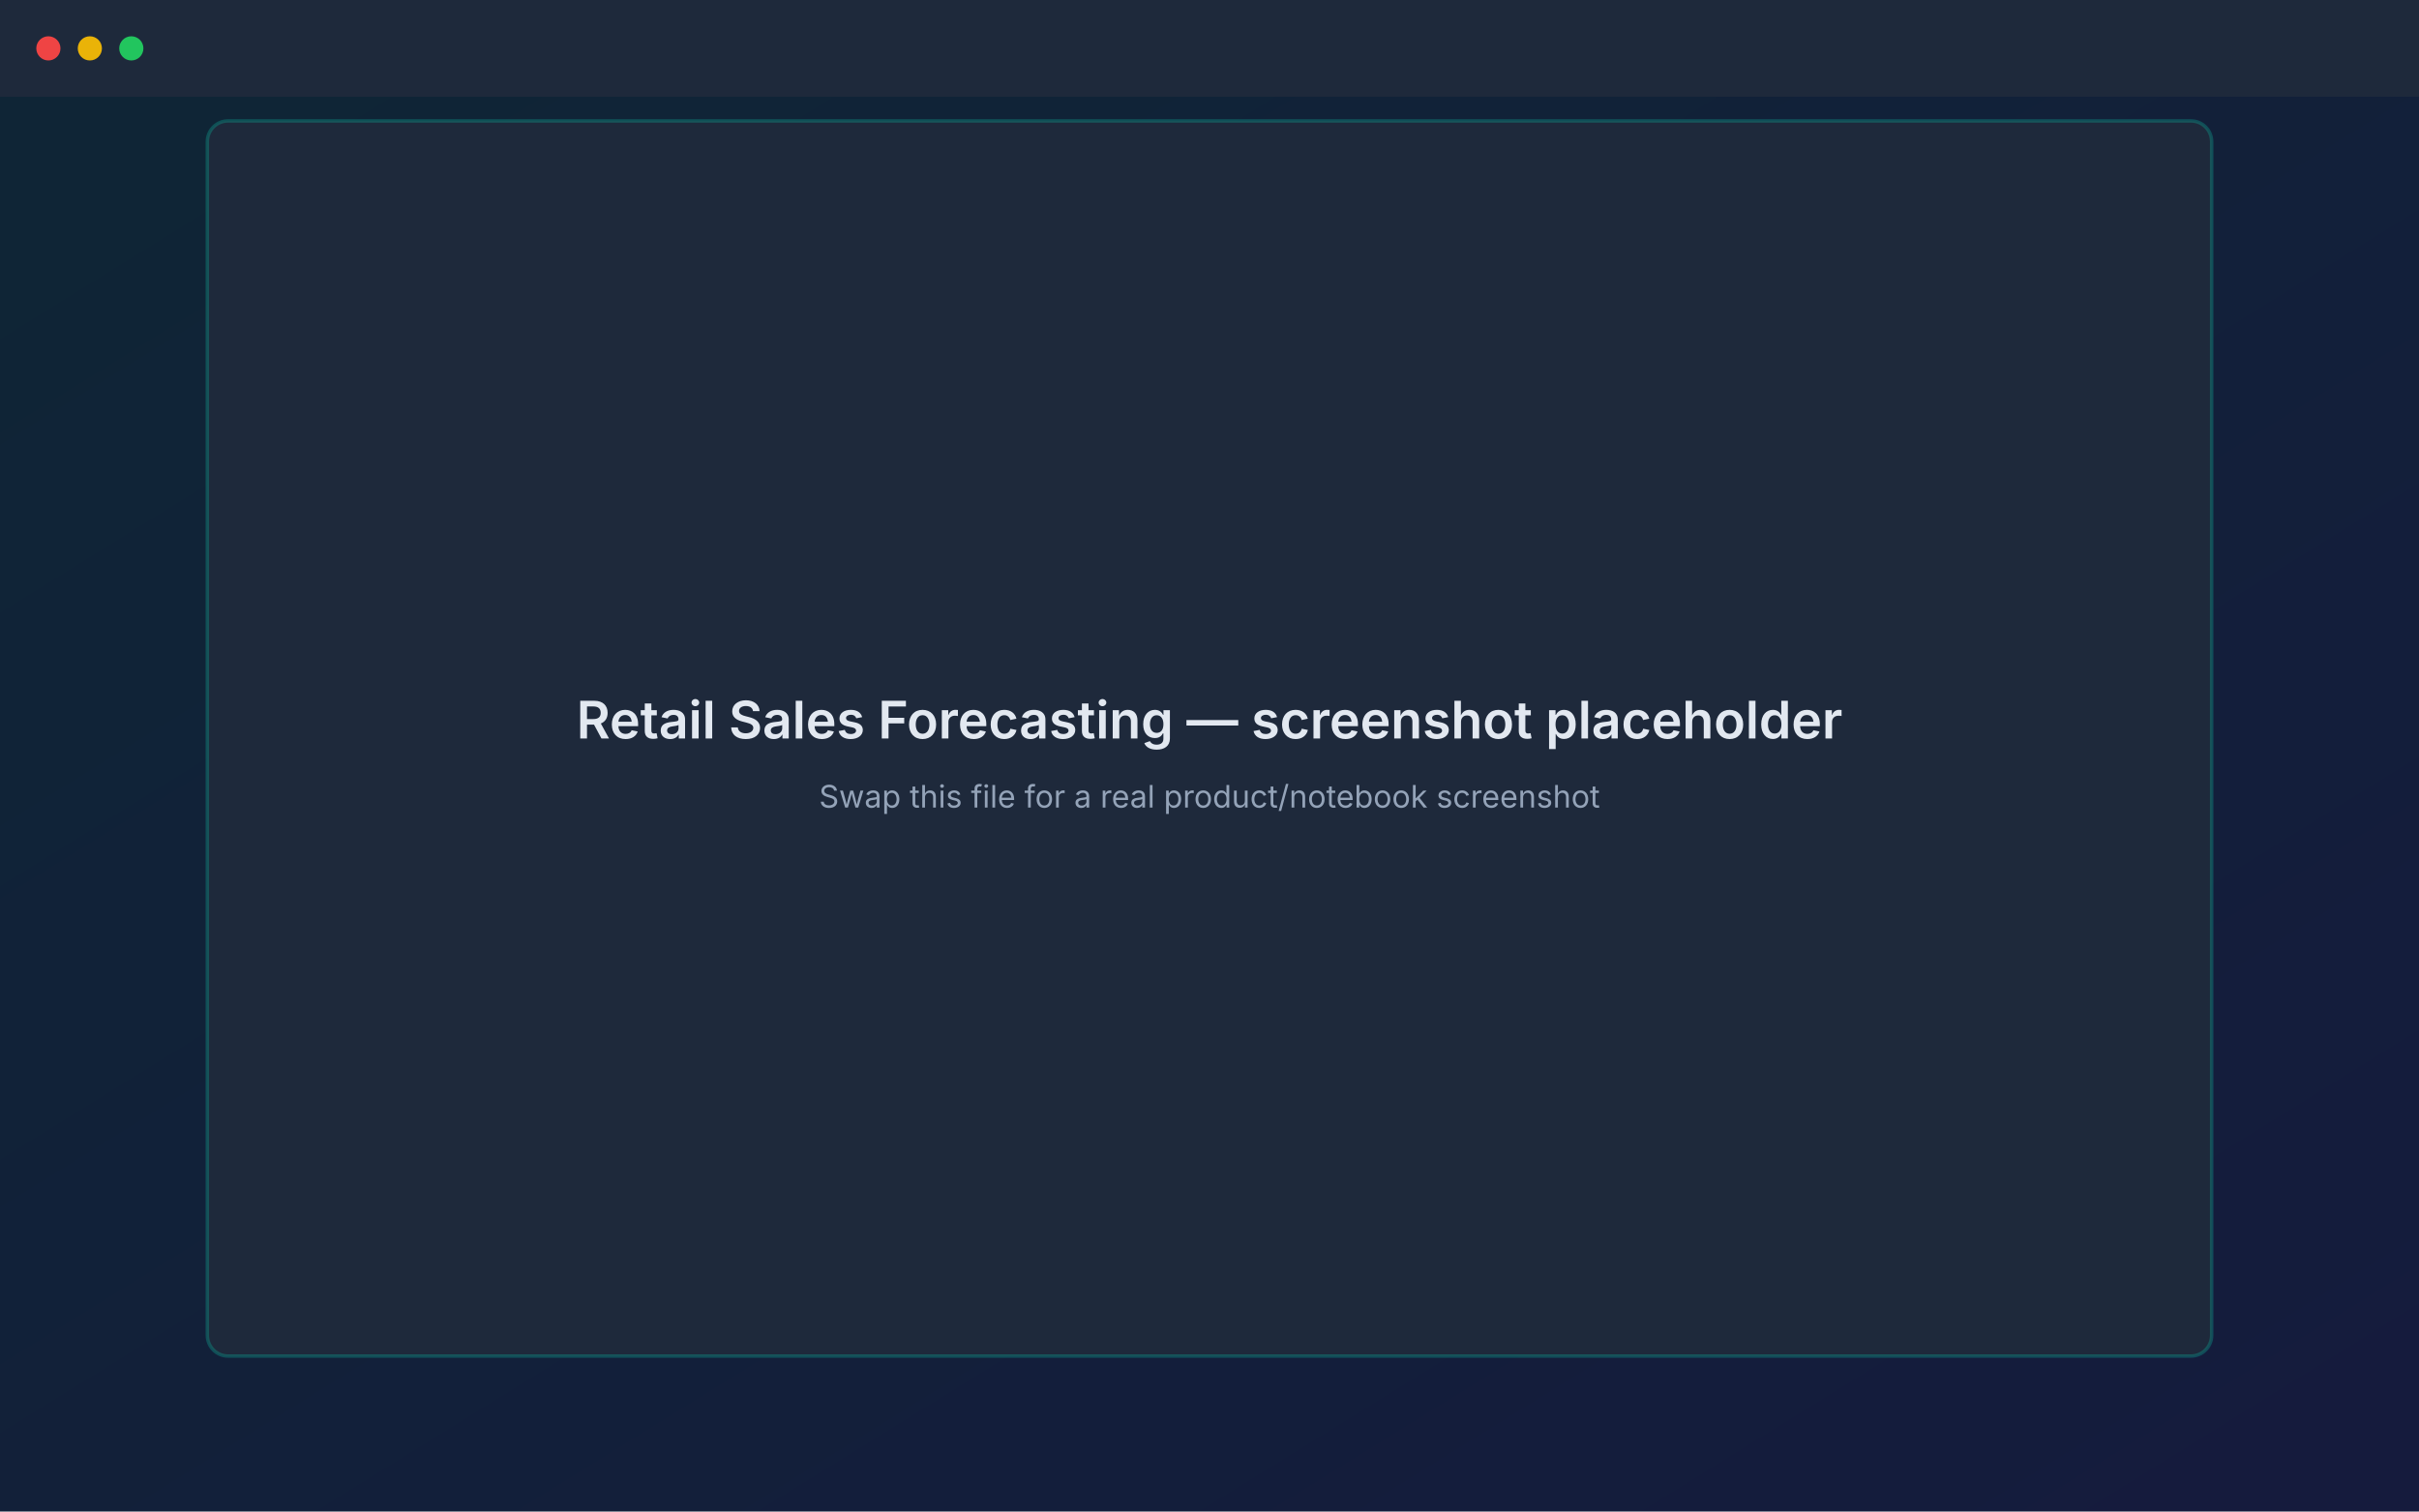
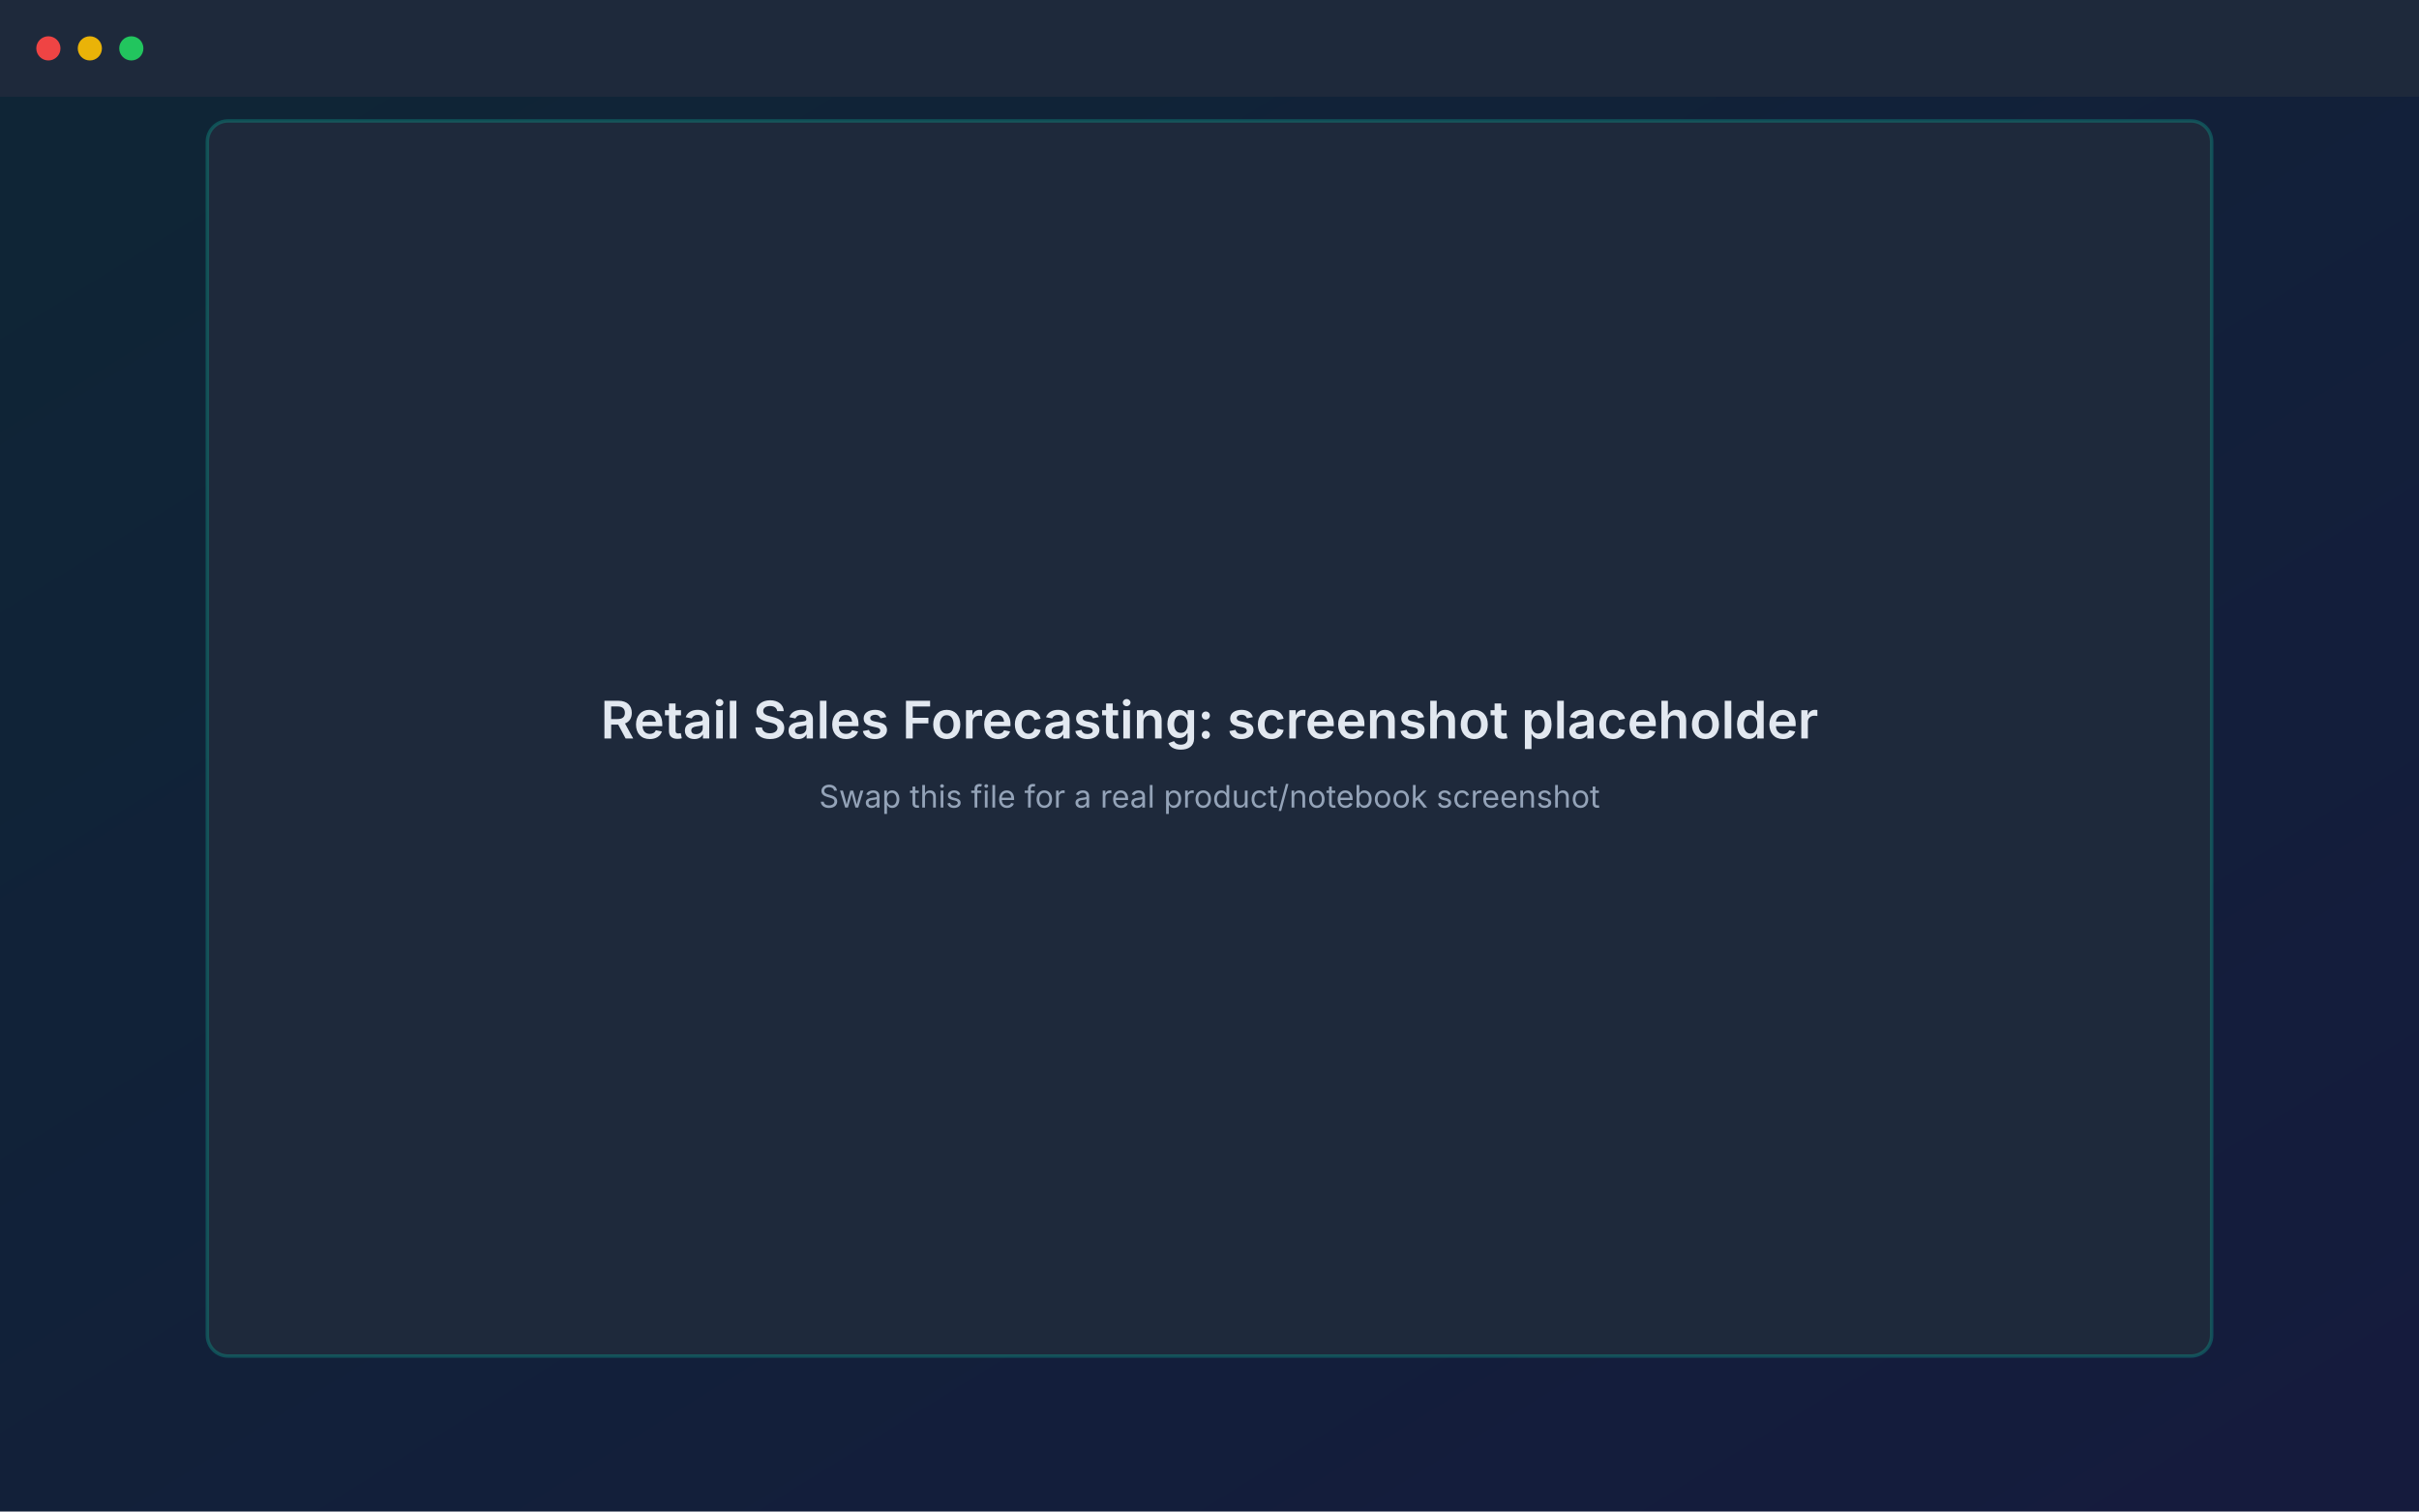
<svg xmlns="http://www.w3.org/2000/svg" width="1400" height="875" viewBox="0 0 1400 875">
  <defs>
    <linearGradient id="bg2" x1="0" y1="0" x2="1" y2="1">
      <stop offset="0%" stop-color="#0d9488" stop-opacity="0.12" />
      <stop offset="100%" stop-color="#4338ca" stop-opacity="0.12" />
    </linearGradient>
  </defs>
  <rect width="1400" height="875" fill="#0f172a" />
  <rect width="1400" height="875" fill="url(#bg2)" />
  <rect x="0" y="0" width="1400" height="56" fill="#1e293b" />
  <circle cx="28" cy="28" r="7" fill="#ef4444" />
  <circle cx="52" cy="28" r="7" fill="#eab308" />
  <circle cx="76" cy="28" r="7" fill="#22c55e" />
  <rect x="120" y="70" width="1160" height="715" rx="12" fill="#1e293b" stroke="#0d9488" stroke-width="2" stroke-opacity="0.4" />
-   <text x="700" y="427.5" text-anchor="middle" font-family="Inter, system-ui, sans-serif" font-size="30" font-weight="600" fill="#e2e8f0">Retail Sales Forecasting — screenshot placeholder</text>
+   <text x="700" y="427.5" text-anchor="middle" font-family="Inter, system-ui, sans-serif" font-size="30" font-weight="600" fill="#e2e8f0">Retail Sales Forecasting: screenshot placeholder</text>
  <text x="700" y="467.5" text-anchor="middle" font-family="Inter, system-ui, sans-serif" font-size="18" fill="#94a3b8">Swap this file for a real product/notebook screenshot</text>
</svg>
